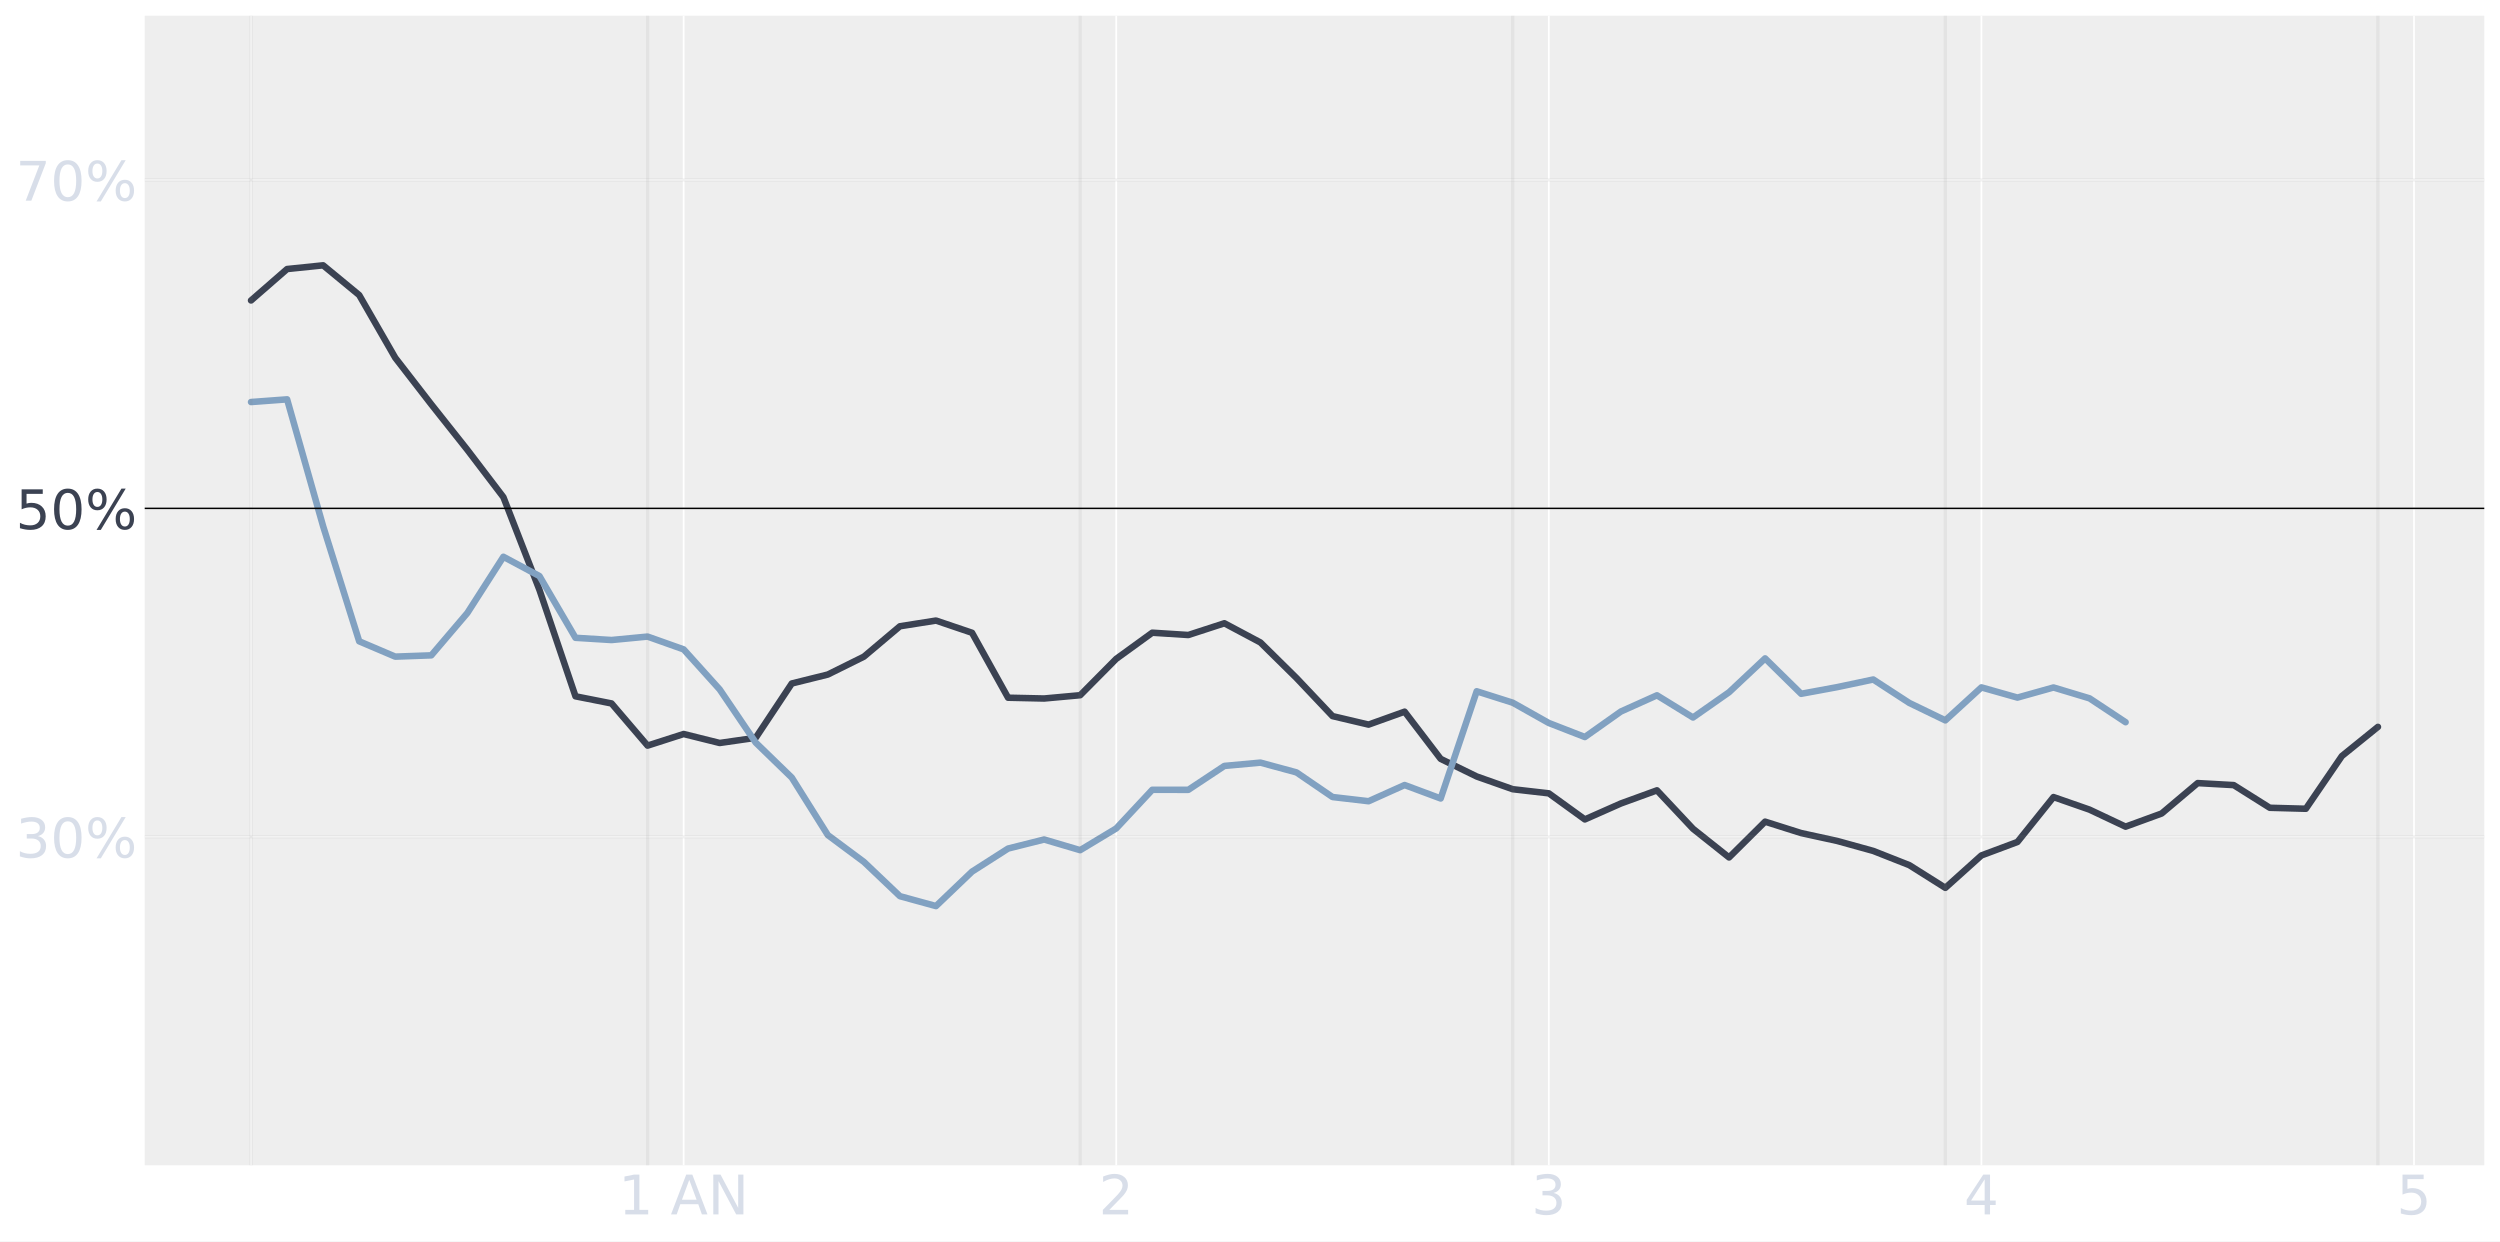
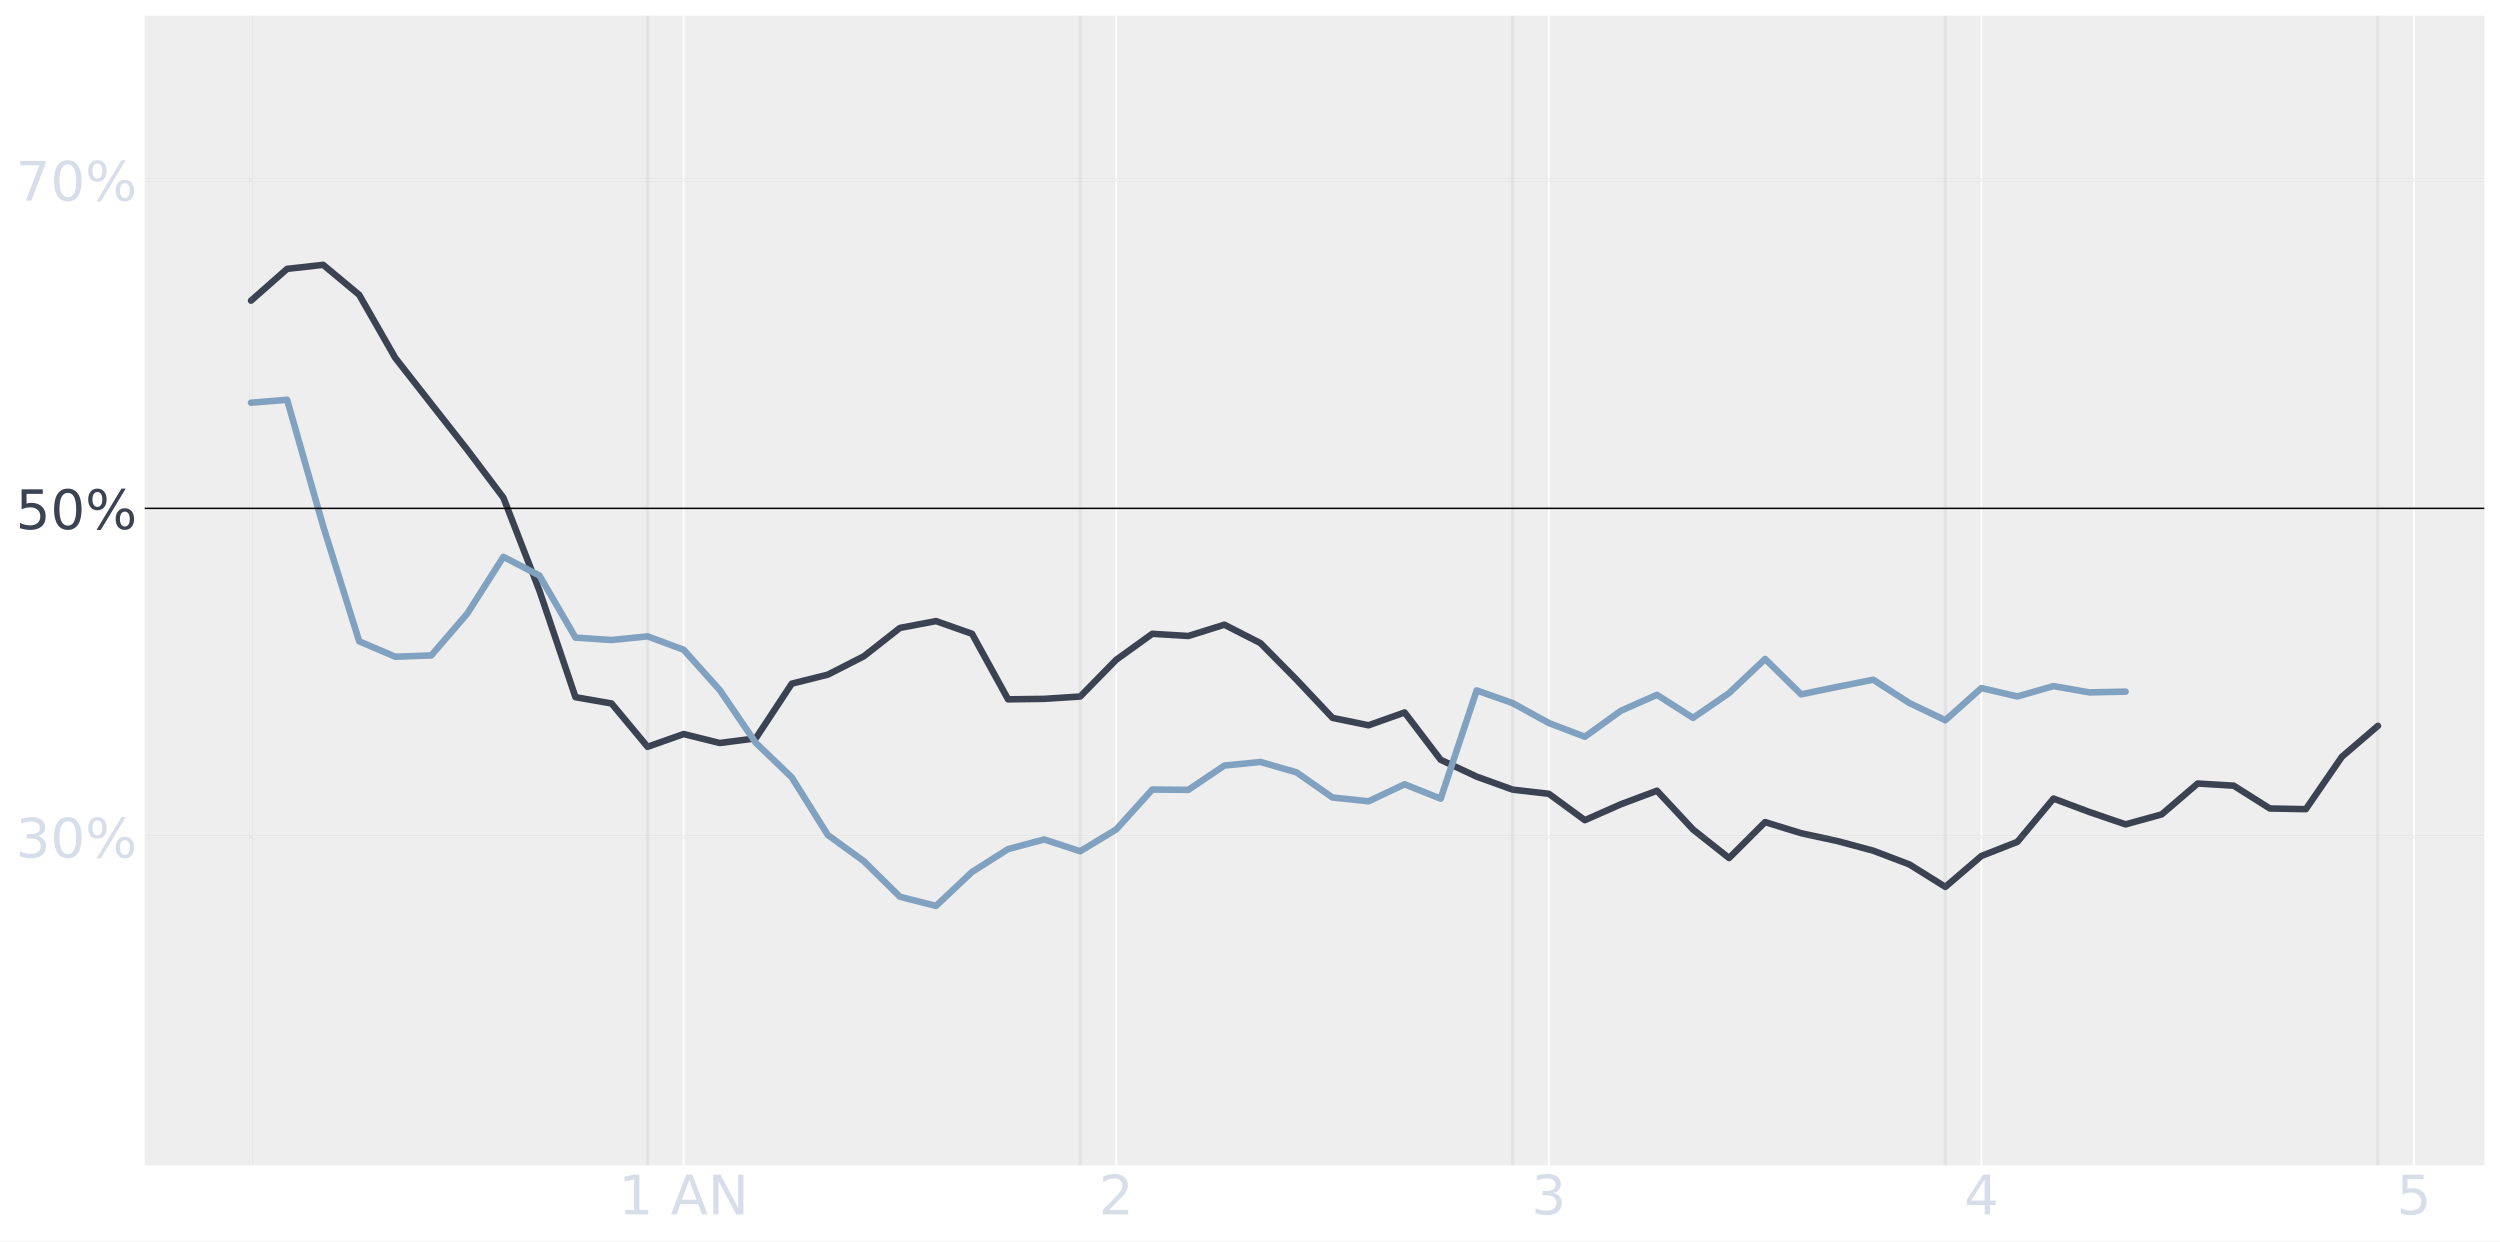
<svg xmlns="http://www.w3.org/2000/svg" xmlns:xlink="http://www.w3.org/1999/xlink" height="568.515pt" version="1.1" viewBox="0 0 1144.836 568.515" width="1144.836pt">
  <defs>
    <style type="text/css">*{stroke-linecap:butt;stroke-linejoin:round;}</style>
  </defs>
  <g id="figure_1">
    <g id="patch_1">
      <path d="M 0 568.515  L 1144.836 568.515  L 1144.836 0  L 0 0  z " style="fill:#ffffff;" />
    </g>
    <g id="axes_1">
      <g id="patch_2">
        <path d="M 66.266 533.62  L 1137.636 533.62  L 1137.636 7.2  L 66.266 7.2  z " style="fill:#eeeeee;" />
      </g>
      <g id="matplotlib.axis_1">
        <g id="xtick_1">
          <g id="line2d_1">
-             <path clip-path="url(#p77e47b7911)" d="M 114.965 533.62  L 114.965 7.2  " style="fill:none;stroke:#ffffff;stroke-linecap:round;stroke-width:0.8;" />
+             <path clip-path="url(#pe92574ed89)" d="M 114.965 533.62  L 114.965 7.2  " style="fill:none;stroke:#ffffff;stroke-linecap:round;stroke-width:0.8;" />
          </g>
          <g id="line2d_2" />
        </g>
        <g id="xtick_2">
          <g id="line2d_3">
-             <path clip-path="url(#p77e47b7911)" d="M 313.061 533.62  L 313.061 7.2  " style="fill:none;stroke:#ffffff;stroke-linecap:round;stroke-width:0.8;" />
+             <path clip-path="url(#pe92574ed89)" d="M 313.061 533.62  L 313.061 7.2  " style="fill:none;stroke:#ffffff;stroke-linecap:round;stroke-width:0.8;" />
          </g>
          <g id="line2d_4" />
          <g id="text_1">
            <g style="fill:#d8dee9;" transform="translate(283.2331 556.1161)scale(0.25 -0.25)">
              <defs>
                <path d="M 794 531  L 1825 531  L 1825 4091  L 703 3866  L 703 4441  L 1819 4666  L 2450 4666  L 2450 531  L 3481 531  L 3481 0  L 794 0  L 794 531  z " id="DejaVuSans-31" transform="scale(0.015625)" />
                <path id="DejaVuSans-20" transform="scale(0.015625)" />
                <path d="M 2188 4044  L 1331 1722  L 3047 1722  L 2188 4044  z M 1831 4666  L 2547 4666  L 4325 0  L 3669 0  L 3244 1197  L 1141 1197  L 716 0  L 50 0  L 1831 4666  z " id="DejaVuSans-41" transform="scale(0.015625)" />
                <path d="M 628 4666  L 1478 4666  L 3547 763  L 3547 4666  L 4159 4666  L 4159 0  L 3309 0  L 1241 3903  L 1241 0  L 628 0  L 628 4666  z " id="DejaVuSans-4e" transform="scale(0.015625)" />
              </defs>
              <use xlink:href="#DejaVuSans-31" />
              <use x="63.623" xlink:href="#DejaVuSans-20" />
              <use x="95.41" xlink:href="#DejaVuSans-41" />
              <use x="163.818" xlink:href="#DejaVuSans-4e" />
            </g>
          </g>
        </g>
        <g id="xtick_3">
          <g id="line2d_5">
-             <path clip-path="url(#p77e47b7911)" d="M 511.157 533.62  L 511.157 7.2  " style="fill:none;stroke:#ffffff;stroke-linecap:round;stroke-width:0.8;" />
+             <path clip-path="url(#pe92574ed89)" d="M 511.157 533.62  L 511.157 7.2  " style="fill:none;stroke:#ffffff;stroke-linecap:round;stroke-width:0.8;" />
          </g>
          <g id="line2d_6" />
          <g id="text_2">
            <g style="fill:#d8dee9;" transform="translate(503.2042 556.1161)scale(0.25 -0.25)">
              <defs>
                <path d="M 1228 531  L 3431 531  L 3431 0  L 469 0  L 469 531  Q 828 903 1448 1529  Q 2069 2156 2228 2338  Q 2531 2678 2651 2914  Q 2772 3150 2772 3378  Q 2772 3750 2511 3984  Q 2250 4219 1831 4219  Q 1534 4219 1204 4116  Q 875 4013 500 3803  L 500 4441  Q 881 4594 1212 4672  Q 1544 4750 1819 4750  Q 2544 4750 2975 4387  Q 3406 4025 3406 3419  Q 3406 3131 3298 2873  Q 3191 2616 2906 2266  Q 2828 2175 2409 1742  Q 1991 1309 1228 531  z " id="DejaVuSans-32" transform="scale(0.015625)" />
              </defs>
              <use xlink:href="#DejaVuSans-32" />
            </g>
          </g>
        </g>
        <g id="xtick_4">
          <g id="line2d_7">
-             <path clip-path="url(#p77e47b7911)" d="M 709.253 533.62  L 709.253 7.2  " style="fill:none;stroke:#ffffff;stroke-linecap:round;stroke-width:0.8;" />
+             <path clip-path="url(#pe92574ed89)" d="M 709.253 533.62  L 709.253 7.2  " style="fill:none;stroke:#ffffff;stroke-linecap:round;stroke-width:0.8;" />
          </g>
          <g id="line2d_8" />
          <g id="text_3">
            <g style="fill:#d8dee9;" transform="translate(701.3004 556.1161)scale(0.25 -0.25)">
              <defs>
                <path d="M 2597 2516  Q 3050 2419 3304 2112  Q 3559 1806 3559 1356  Q 3559 666 3084 287  Q 2609 -91 1734 -91  Q 1441 -91 1130 -33  Q 819 25 488 141  L 488 750  Q 750 597 1062 519  Q 1375 441 1716 441  Q 2309 441 2620 675  Q 2931 909 2931 1356  Q 2931 1769 2642 2001  Q 2353 2234 1838 2234  L 1294 2234  L 1294 2753  L 1863 2753  Q 2328 2753 2575 2939  Q 2822 3125 2822 3475  Q 2822 3834 2567 4026  Q 2313 4219 1838 4219  Q 1578 4219 1281 4162  Q 984 4106 628 3988  L 628 4550  Q 988 4650 1302 4700  Q 1616 4750 1894 4750  Q 2613 4750 3031 4423  Q 3450 4097 3450 3541  Q 3450 3153 3228 2886  Q 3006 2619 2597 2516  z " id="DejaVuSans-33" transform="scale(0.015625)" />
              </defs>
              <use xlink:href="#DejaVuSans-33" />
            </g>
          </g>
        </g>
        <g id="xtick_5">
          <g id="line2d_9">
-             <path clip-path="url(#p77e47b7911)" d="M 907.35 533.62  L 907.35 7.2  " style="fill:none;stroke:#ffffff;stroke-linecap:round;stroke-width:0.8;" />
+             <path clip-path="url(#pe92574ed89)" d="M 907.35 533.62  L 907.35 7.2  " style="fill:none;stroke:#ffffff;stroke-linecap:round;stroke-width:0.8;" />
          </g>
          <g id="line2d_10" />
          <g id="text_4">
            <g style="fill:#d8dee9;" transform="translate(899.3965 556.1161)scale(0.25 -0.25)">
              <defs>
                <path d="M 2419 4116  L 825 1625  L 2419 1625  L 2419 4116  z M 2253 4666  L 3047 4666  L 3047 1625  L 3713 1625  L 3713 1100  L 3047 1100  L 3047 0  L 2419 0  L 2419 1100  L 313 1100  L 313 1709  L 2253 4666  z " id="DejaVuSans-34" transform="scale(0.015625)" />
              </defs>
              <use xlink:href="#DejaVuSans-34" />
            </g>
          </g>
        </g>
        <g id="xtick_6">
          <g id="line2d_11">
-             <path clip-path="url(#p77e47b7911)" d="M 1105.446 533.62  L 1105.446 7.2  " style="fill:none;stroke:#ffffff;stroke-linecap:round;stroke-width:0.8;" />
+             <path clip-path="url(#pe92574ed89)" d="M 1105.446 533.62  L 1105.446 7.2  " style="fill:none;stroke:#ffffff;stroke-linecap:round;stroke-width:0.8;" />
          </g>
          <g id="line2d_12" />
          <g id="text_5">
            <g style="fill:#d8dee9;" transform="translate(1097.493 556.1161)scale(0.25 -0.25)">
              <defs>
                <path d="M 691 4666  L 3169 4666  L 3169 4134  L 1269 4134  L 1269 2991  Q 1406 3038 1543 3061  Q 1681 3084 1819 3084  Q 2600 3084 3056 2656  Q 3513 2228 3513 1497  Q 3513 744 3044 326  Q 2575 -91 1722 -91  Q 1428 -91 1123 -41  Q 819 9 494 109  L 494 744  Q 775 591 1075 516  Q 1375 441 1709 441  Q 2250 441 2565 725  Q 2881 1009 2881 1497  Q 2881 1984 2565 2268  Q 2250 2553 1709 2553  Q 1456 2553 1204 2497  Q 953 2441 691 2322  L 691 4666  z " id="DejaVuSans-35" transform="scale(0.015625)" />
              </defs>
              <use xlink:href="#DejaVuSans-35" />
            </g>
          </g>
        </g>
      </g>
      <g id="matplotlib.axis_2">
        <g id="ytick_1">
          <g id="line2d_13">
-             <path clip-path="url(#p77e47b7911)" d="M 66.266 383.214  L 1137.636 383.214  " style="fill:none;stroke:#ffffff;stroke-linecap:round;stroke-width:0.8;" />
+             <path clip-path="url(#pe92574ed89)" d="M 66.266 383.214  L 1137.636 383.214  " style="fill:none;stroke:#ffffff;stroke-linecap:round;stroke-width:0.8;" />
          </g>
          <g id="line2d_14" />
          <g id="text_6">
            <g style="fill:#d8dee9;" transform="translate(7.2 392.7123)scale(0.25 -0.25)">
              <defs>
                <path d="M 2034 4250  Q 1547 4250 1301 3770  Q 1056 3291 1056 2328  Q 1056 1369 1301 889  Q 1547 409 2034 409  Q 2525 409 2770 889  Q 3016 1369 3016 2328  Q 3016 3291 2770 3770  Q 2525 4250 2034 4250  z M 2034 4750  Q 2819 4750 3233 4129  Q 3647 3509 3647 2328  Q 3647 1150 3233 529  Q 2819 -91 2034 -91  Q 1250 -91 836 529  Q 422 1150 422 2328  Q 422 3509 836 4129  Q 1250 4750 2034 4750  z " id="DejaVuSans-30" transform="scale(0.015625)" />
                <path d="M 4653 2053  Q 4381 2053 4226 1822  Q 4072 1591 4072 1178  Q 4072 772 4226 539  Q 4381 306 4653 306  Q 4919 306 5073 539  Q 5228 772 5228 1178  Q 5228 1588 5073 1820  Q 4919 2053 4653 2053  z M 4653 2450  Q 5147 2450 5437 2106  Q 5728 1763 5728 1178  Q 5728 594 5436 251  Q 5144 -91 4653 -91  Q 4153 -91 3862 251  Q 3572 594 3572 1178  Q 3572 1766 3864 2108  Q 4156 2450 4653 2450  z M 1428 4353  Q 1159 4353 1004 4120  Q 850 3888 850 3481  Q 850 3069 1003 2837  Q 1156 2606 1428 2606  Q 1700 2606 1854 2837  Q 2009 3069 2009 3481  Q 2009 3884 1853 4118  Q 1697 4353 1428 4353  z M 4250 4750  L 4750 4750  L 1831 -91  L 1331 -91  L 4250 4750  z M 1428 4750  Q 1922 4750 2215 4408  Q 2509 4066 2509 3481  Q 2509 2891 2217 2550  Q 1925 2209 1428 2209  Q 931 2209 642 2551  Q 353 2894 353 3481  Q 353 4063 643 4406  Q 934 4750 1428 4750  z " id="DejaVuSans-25" transform="scale(0.015625)" />
              </defs>
              <use xlink:href="#DejaVuSans-33" />
              <use x="63.623" xlink:href="#DejaVuSans-30" />
              <use x="127.246" xlink:href="#DejaVuSans-25" />
            </g>
          </g>
        </g>
        <g id="ytick_2">
          <g id="line2d_15">
-             <path clip-path="url(#p77e47b7911)" d="M 66.266 232.809  L 1137.636 232.809  " style="fill:none;stroke:#ffffff;stroke-linecap:round;stroke-width:0.8;" />
+             <path clip-path="url(#pe92574ed89)" d="M 66.266 232.809  L 1137.636 232.809  " style="fill:none;stroke:#ffffff;stroke-linecap:round;stroke-width:0.8;" />
          </g>
          <g id="line2d_16" />
          <g id="text_7">
            <g style="fill:#3b4252;" transform="translate(7.2 242.3066)scale(0.25 -0.25)">
              <use xlink:href="#DejaVuSans-35" />
              <use x="63.623" xlink:href="#DejaVuSans-30" />
              <use x="127.246" xlink:href="#DejaVuSans-25" />
            </g>
          </g>
        </g>
        <g id="ytick_3">
          <g id="line2d_17">
-             <path clip-path="url(#p77e47b7911)" d="M 66.266 82.403  L 1137.636 82.403  " style="fill:none;stroke:#ffffff;stroke-linecap:round;stroke-width:0.8;" />
+             <path clip-path="url(#pe92574ed89)" d="M 66.266 82.403  L 1137.636 82.403  " style="fill:none;stroke:#ffffff;stroke-linecap:round;stroke-width:0.8;" />
          </g>
          <g id="line2d_18" />
          <g id="text_8">
            <g style="fill:#d8dee9;" transform="translate(7.2 91.9009)scale(0.25 -0.25)">
              <defs>
                <path d="M 525 4666  L 3525 4666  L 3525 4397  L 1831 0  L 1172 0  L 2766 4134  L 525 4134  L 525 4666  z " id="DejaVuSans-37" transform="scale(0.015625)" />
              </defs>
              <use xlink:href="#DejaVuSans-37" />
              <use x="63.623" xlink:href="#DejaVuSans-30" />
              <use x="127.246" xlink:href="#DejaVuSans-25" />
            </g>
          </g>
        </g>
      </g>
      <g id="line2d_19">
-         <path clip-path="url(#p77e47b7911)" d="M 114.965 137.586  L 131.473 123.202  L 147.981 121.499  L 164.489 135.119  L 180.997 163.836  L 197.505 185.171  L 214.013 205.987  L 230.521 227.664  L 247.029 270.117  L 263.537 318.864  L 280.045 322.132  L 296.553 341.445  L 313.061 336.129  L 329.569 340.238  L 346.077 337.859  L 362.585 312.992  L 379.093 308.89  L 395.601 300.709  L 412.109 286.786  L 428.617 284.179  L 445.125 289.77  L 461.633 319.506  L 478.141 319.871  L 494.649 318.363  L 511.157 301.707  L 527.665 289.736  L 544.173 290.792  L 560.681 285.414  L 577.189 294.201  L 593.697 310.487  L 610.205 327.932  L 626.713 331.821  L 643.221 325.903  L 659.729 347.517  L 676.237 355.582  L 692.745 361.411  L 709.253 363.297  L 725.761 375.242  L 742.27 367.935  L 758.778 361.926  L 775.286 379.52  L 791.794 392.651  L 808.302 376.266  L 824.81 381.493  L 841.318 385.099  L 857.826 389.668  L 874.334 396.176  L 890.842 406.572  L 907.35 391.735  L 923.858 385.564  L 940.366 365.009  L 956.874 370.763  L 973.382 378.557  L 989.89 372.53  L 1006.398 358.603  L 1022.906 359.526  L 1039.414 369.909  L 1055.922 370.359  L 1072.43 346.214  L 1088.938 332.869  " style="fill:none;stroke:#3b4252;stroke-linecap:round;stroke-width:3;" />
+         <path clip-path="url(#pe92574ed89)" d="M 114.965 137.666  L 131.473 123.128  L 147.981 121.273  L 164.489 135.017  L 180.997 163.886  L 197.505 184.978  L 214.013 205.989  L 230.521 227.91  L 247.029 270.488  L 263.537 319.262  L 280.045 322.143  L 296.553 341.989  L 313.061 336.143  L 329.569 340.245  L 346.077 338.135  L 362.585 313.07  L 379.093 308.943  L 395.601 300.526  L 412.109 287.547  L 428.617 284.418  L 445.125 290.229  L 461.633 320.246  L 478.141 320.028  L 494.649 318.964  L 511.157 302.134  L 527.665 290.239  L 544.173 291.242  L 560.681 286.073  L 577.189 294.499  L 593.697 311.211  L 610.205 328.732  L 626.713 332.135  L 643.221 326.258  L 659.729 347.937  L 676.237 355.656  L 692.745 361.611  L 709.253 363.492  L 725.761 375.588  L 742.27 368.294  L 758.778 362.1  L 775.286 379.848  L 791.794 392.926  L 808.302 376.464  L 824.81 381.554  L 841.318 385.128  L 857.826 389.565  L 874.334 395.834  L 890.842 406.135  L 907.35 391.986  L 923.858 385.495  L 940.366 365.695  L 956.874 371.87  L 973.382 377.504  L 989.89 372.95  L 1006.398 358.802  L 1022.906 359.787  L 1039.414 370.223  L 1055.922 370.548  L 1072.43 346.556  L 1088.938 332.387  " style="fill:none;stroke:#3b4252;stroke-linecap:round;stroke-width:3;" />
      </g>
      <g id="line2d_20">
-         <path clip-path="url(#p77e47b7911)" d="M 114.965 184.105  L 131.473 182.877  L 147.981 241.02  L 164.489 293.675  L 180.997 300.696  L 197.505 300.1  L 214.013 280.716  L 230.521 254.968  L 247.029 263.802  L 263.537 292.07  L 280.045 293.09  L 296.553 291.513  L 313.061 297.375  L 329.569 315.711  L 346.077 340.081  L 362.585 356.09  L 379.093 382.411  L 395.601 394.682  L 412.109 410.396  L 428.617 414.927  L 445.125 399.143  L 461.633 388.585  L 478.141 384.439  L 494.649 389.318  L 511.157 379.364  L 527.665 361.673  L 544.173 361.693  L 560.681 350.745  L 577.189 349.231  L 593.697 353.71  L 610.205 364.985  L 626.713 366.91  L 643.221 359.497  L 659.729 365.644  L 676.237 316.558  L 692.745 321.797  L 709.253 331.081  L 725.761 337.507  L 742.27 325.826  L 758.778 318.408  L 775.286 328.567  L 791.794 317.01  L 808.302 301.503  L 824.81 317.714  L 841.318 314.662  L 857.826 311.167  L 874.334 321.9  L 890.842 329.88  L 907.35 314.782  L 923.858 319.45  L 940.366 314.823  L 956.874 319.793  L 973.382 330.718  " style="fill:none;stroke:#81a1c1;stroke-linecap:round;stroke-width:3;" />
+         <path clip-path="url(#pe92574ed89)" d="M 114.965 184.416  L 131.473 183.074  L 147.981 240.898  L 164.489 293.676  L 180.997 300.738  L 197.505 300.133  L 214.013 280.935  L 230.521 254.993  L 247.029 263.567  L 263.537 291.973  L 280.045 293.092  L 296.553 291.416  L 313.061 297.542  L 329.569 315.964  L 346.077 340.143  L 362.585 356.002  L 379.093 382.372  L 395.601 394.384  L 412.109 410.647  L 428.617 414.859  L 445.125 399.296  L 461.633 388.835  L 478.141 384.412  L 494.649 389.815  L 511.157 379.824  L 527.665 361.562  L 544.173 361.701  L 560.681 350.567  L 577.189 348.932  L 593.697 353.673  L 610.205 365.207  L 626.713 366.935  L 643.221 359.146  L 659.729 365.741  L 676.237 316.16  L 692.745 322.002  L 709.253 331.086  L 725.761 337.387  L 742.27 325.475  L 758.778 318.185  L 775.286 328.74  L 791.794 317.4  L 808.302 301.76  L 824.81 317.965  L 841.318 314.554  L 857.826 311.271  L 874.334 321.926  L 890.842 329.816  L 907.35 315.087  L 923.858 318.928  L 940.366 314.179  L 956.874 317.08  L 973.382 316.719  " style="fill:none;stroke:#81a1c1;stroke-linecap:round;stroke-width:3;" />
      </g>
      <g id="line2d_21">
-         <path clip-path="url(#p77e47b7911)" d="M 114.965 533.62  L 114.965 7.2  " style="fill:none;stroke:#808080;stroke-linecap:round;stroke-opacity:0.1;stroke-width:1.5;" />
+         <path clip-path="url(#pe92574ed89)" d="M 114.965 533.62  L 114.965 7.2  " style="fill:none;stroke:#808080;stroke-linecap:round;stroke-opacity:0.1;stroke-width:1.5;" />
      </g>
      <g id="line2d_22">
-         <path clip-path="url(#p77e47b7911)" d="M 296.553 533.62  L 296.553 7.2  " style="fill:none;stroke:#808080;stroke-linecap:round;stroke-opacity:0.1;stroke-width:1.5;" />
+         <path clip-path="url(#pe92574ed89)" d="M 296.553 533.62  L 296.553 7.2  " style="fill:none;stroke:#808080;stroke-linecap:round;stroke-opacity:0.1;stroke-width:1.5;" />
      </g>
      <g id="line2d_23">
-         <path clip-path="url(#p77e47b7911)" d="M 494.649 533.62  L 494.649 7.2  " style="fill:none;stroke:#808080;stroke-linecap:round;stroke-opacity:0.1;stroke-width:1.5;" />
+         <path clip-path="url(#pe92574ed89)" d="M 494.649 533.62  L 494.649 7.2  " style="fill:none;stroke:#808080;stroke-linecap:round;stroke-opacity:0.1;stroke-width:1.5;" />
      </g>
      <g id="line2d_24">
-         <path clip-path="url(#p77e47b7911)" d="M 692.745 533.62  L 692.745 7.2  " style="fill:none;stroke:#808080;stroke-linecap:round;stroke-opacity:0.1;stroke-width:1.5;" />
+         <path clip-path="url(#pe92574ed89)" d="M 692.745 533.62  L 692.745 7.2  " style="fill:none;stroke:#808080;stroke-linecap:round;stroke-opacity:0.1;stroke-width:1.5;" />
      </g>
      <g id="line2d_25">
-         <path clip-path="url(#p77e47b7911)" d="M 890.842 533.62  L 890.842 7.2  " style="fill:none;stroke:#808080;stroke-linecap:round;stroke-opacity:0.1;stroke-width:1.5;" />
+         <path clip-path="url(#pe92574ed89)" d="M 890.842 533.62  L 890.842 7.2  " style="fill:none;stroke:#808080;stroke-linecap:round;stroke-opacity:0.1;stroke-width:1.5;" />
      </g>
      <g id="line2d_26">
-         <path clip-path="url(#p77e47b7911)" d="M 1088.938 533.62  L 1088.938 7.2  " style="fill:none;stroke:#808080;stroke-linecap:round;stroke-opacity:0.1;stroke-width:1.5;" />
+         <path clip-path="url(#pe92574ed89)" d="M 1088.938 533.62  L 1088.938 7.2  " style="fill:none;stroke:#808080;stroke-linecap:round;stroke-opacity:0.1;stroke-width:1.5;" />
      </g>
      <g id="line2d_27">
-         <path clip-path="url(#p77e47b7911)" d="M 66.266 383.214  L 1137.636 383.214  " style="fill:none;stroke:#808080;stroke-linecap:round;stroke-opacity:0.1;stroke-width:1.5;" />
+         <path clip-path="url(#pe92574ed89)" d="M 66.266 383.214  L 1137.636 383.214  " style="fill:none;stroke:#808080;stroke-linecap:round;stroke-opacity:0.1;stroke-width:1.5;" />
      </g>
      <g id="line2d_28">
-         <path clip-path="url(#p77e47b7911)" d="M 66.266 232.809  L 1137.636 232.809  " style="fill:none;stroke:#000000;stroke-linecap:round;stroke-width:0.7;" />
+         <path clip-path="url(#pe92574ed89)" d="M 66.266 232.809  L 1137.636 232.809  " style="fill:none;stroke:#000000;stroke-linecap:round;stroke-width:0.7;" />
      </g>
      <g id="line2d_29">
-         <path clip-path="url(#p77e47b7911)" d="M 66.266 82.403  L 1137.636 82.403  " style="fill:none;stroke:#808080;stroke-linecap:round;stroke-opacity:0.1;stroke-width:1.5;" />
+         <path clip-path="url(#pe92574ed89)" d="M 66.266 82.403  L 1137.636 82.403  " style="fill:none;stroke:#808080;stroke-linecap:round;stroke-opacity:0.1;stroke-width:1.5;" />
      </g>
    </g>
  </g>
  <defs>
-     <clipPath id="p77e47b7911">
+     <clipPath id="pe92574ed89">
      <rect height="526.42" width="1071.37" x="66.266" y="7.2" />
    </clipPath>
  </defs>
</svg>
